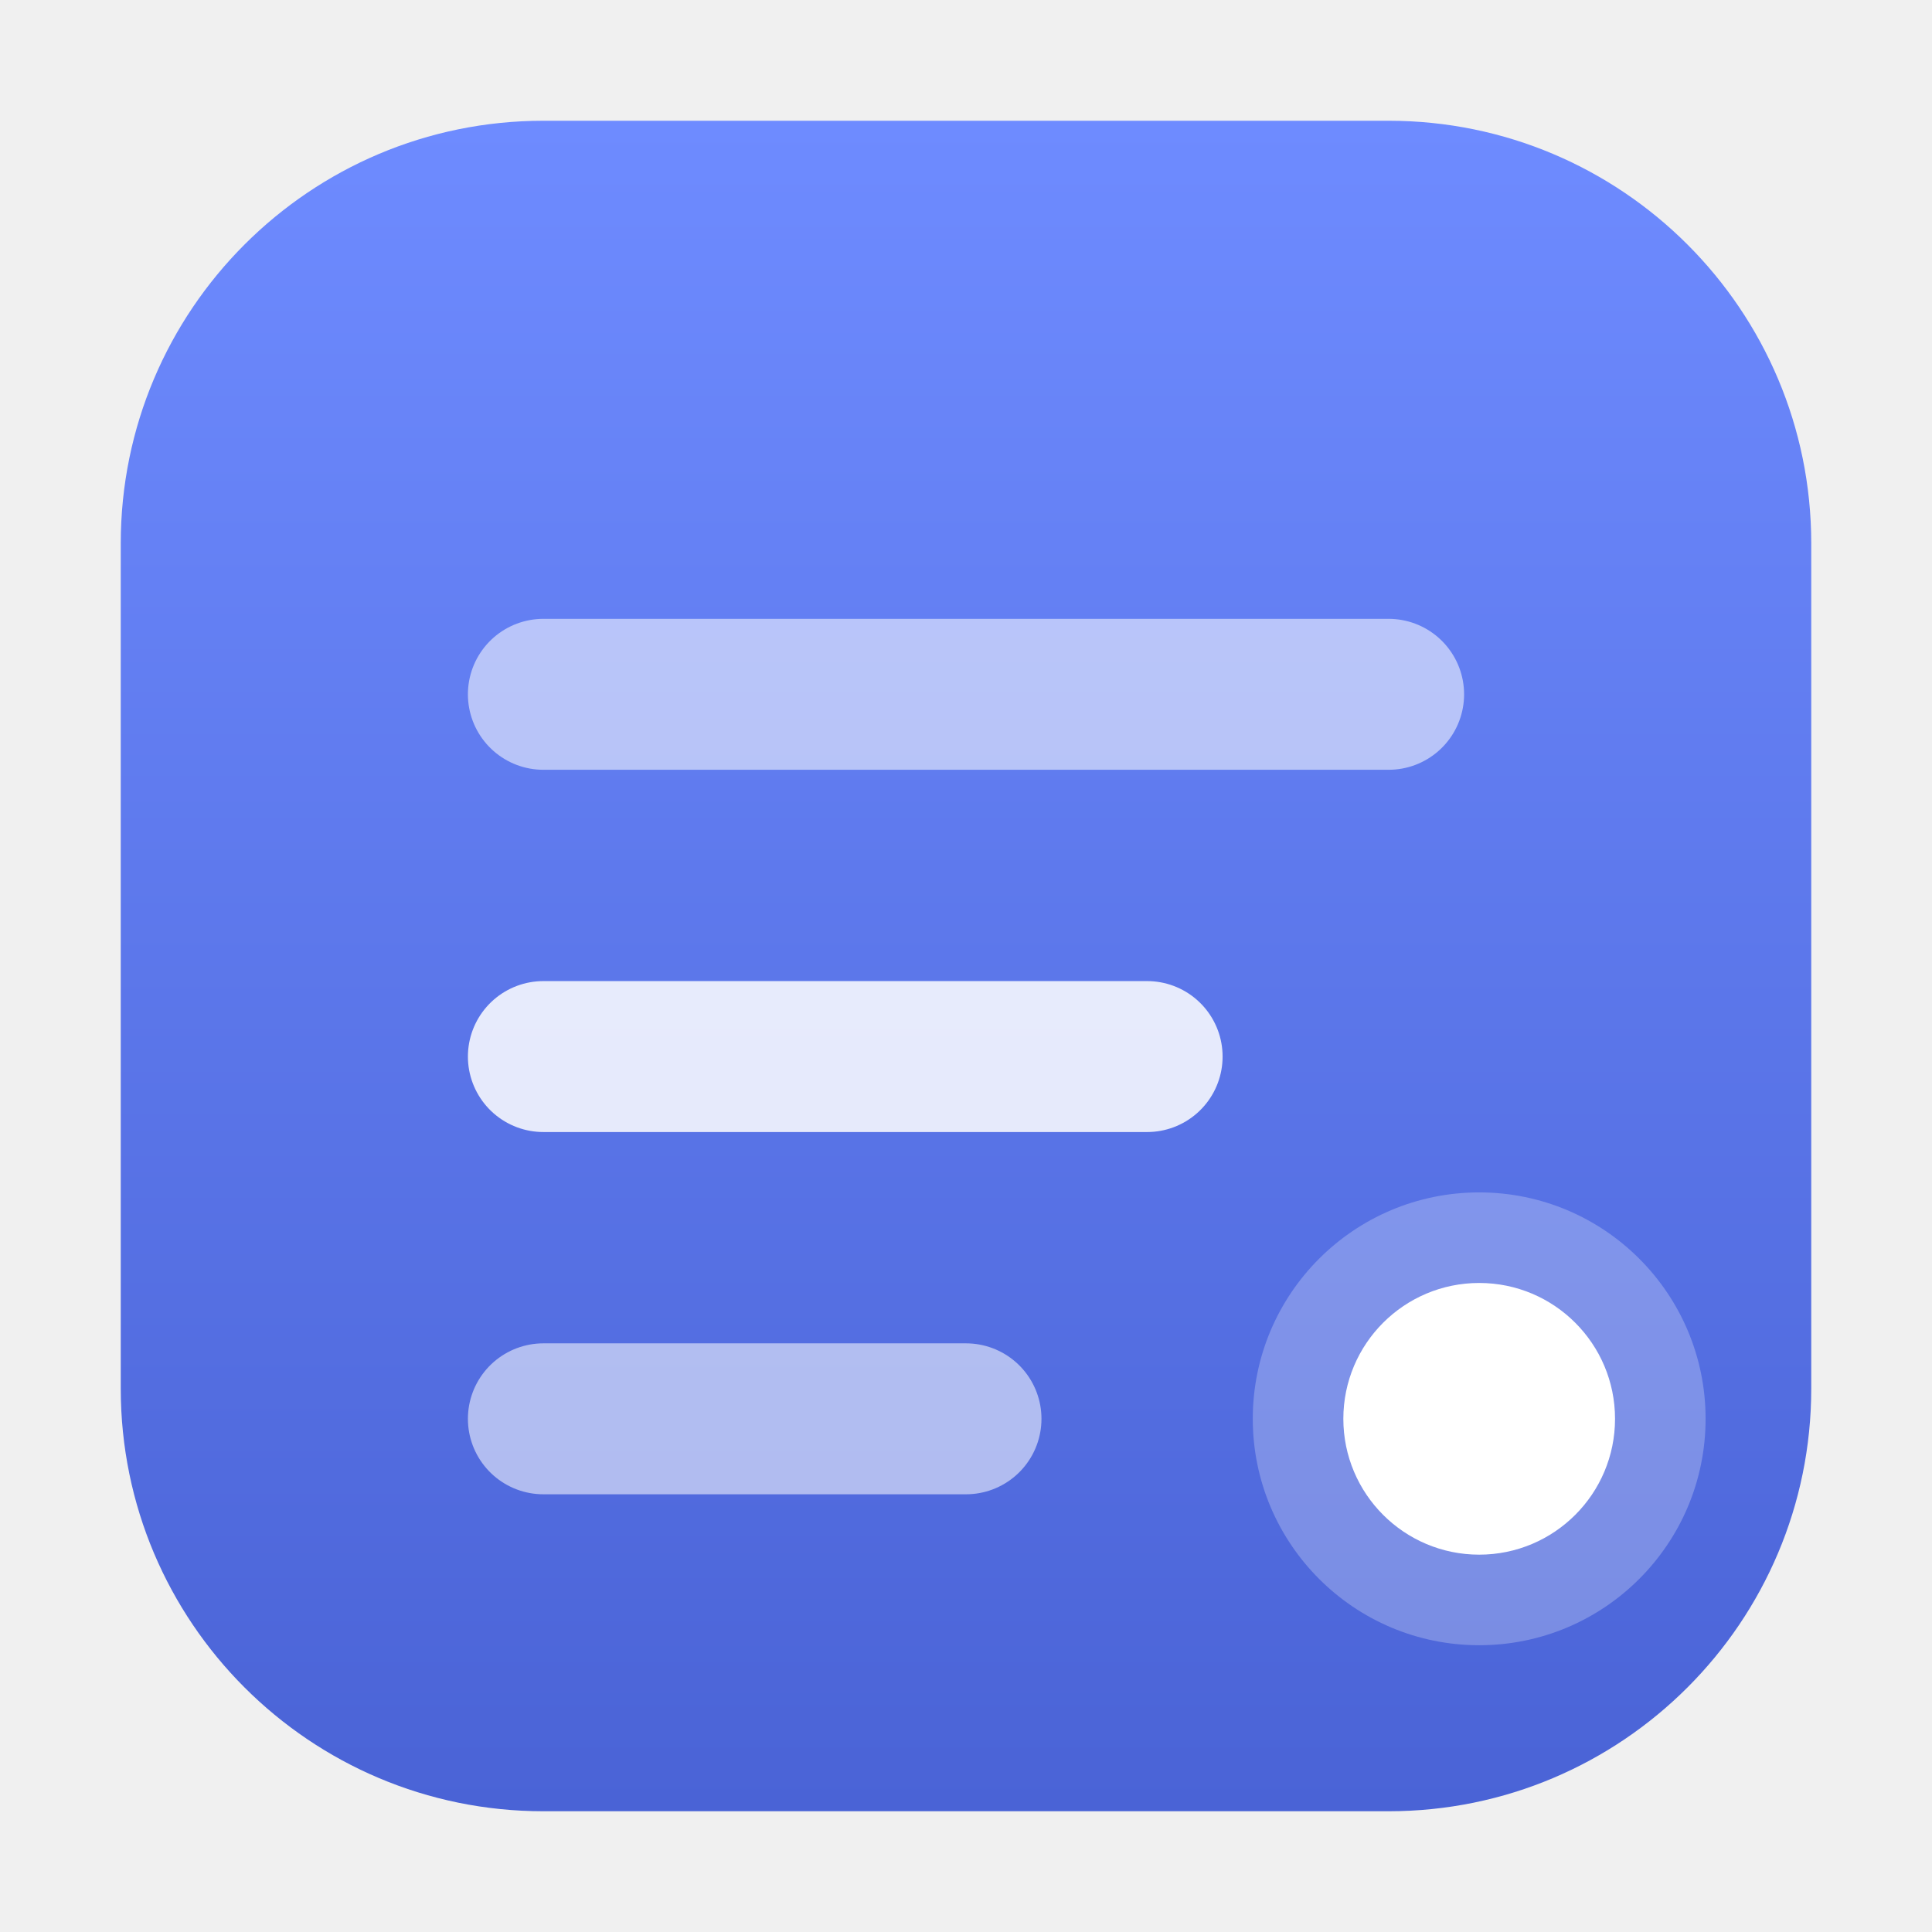
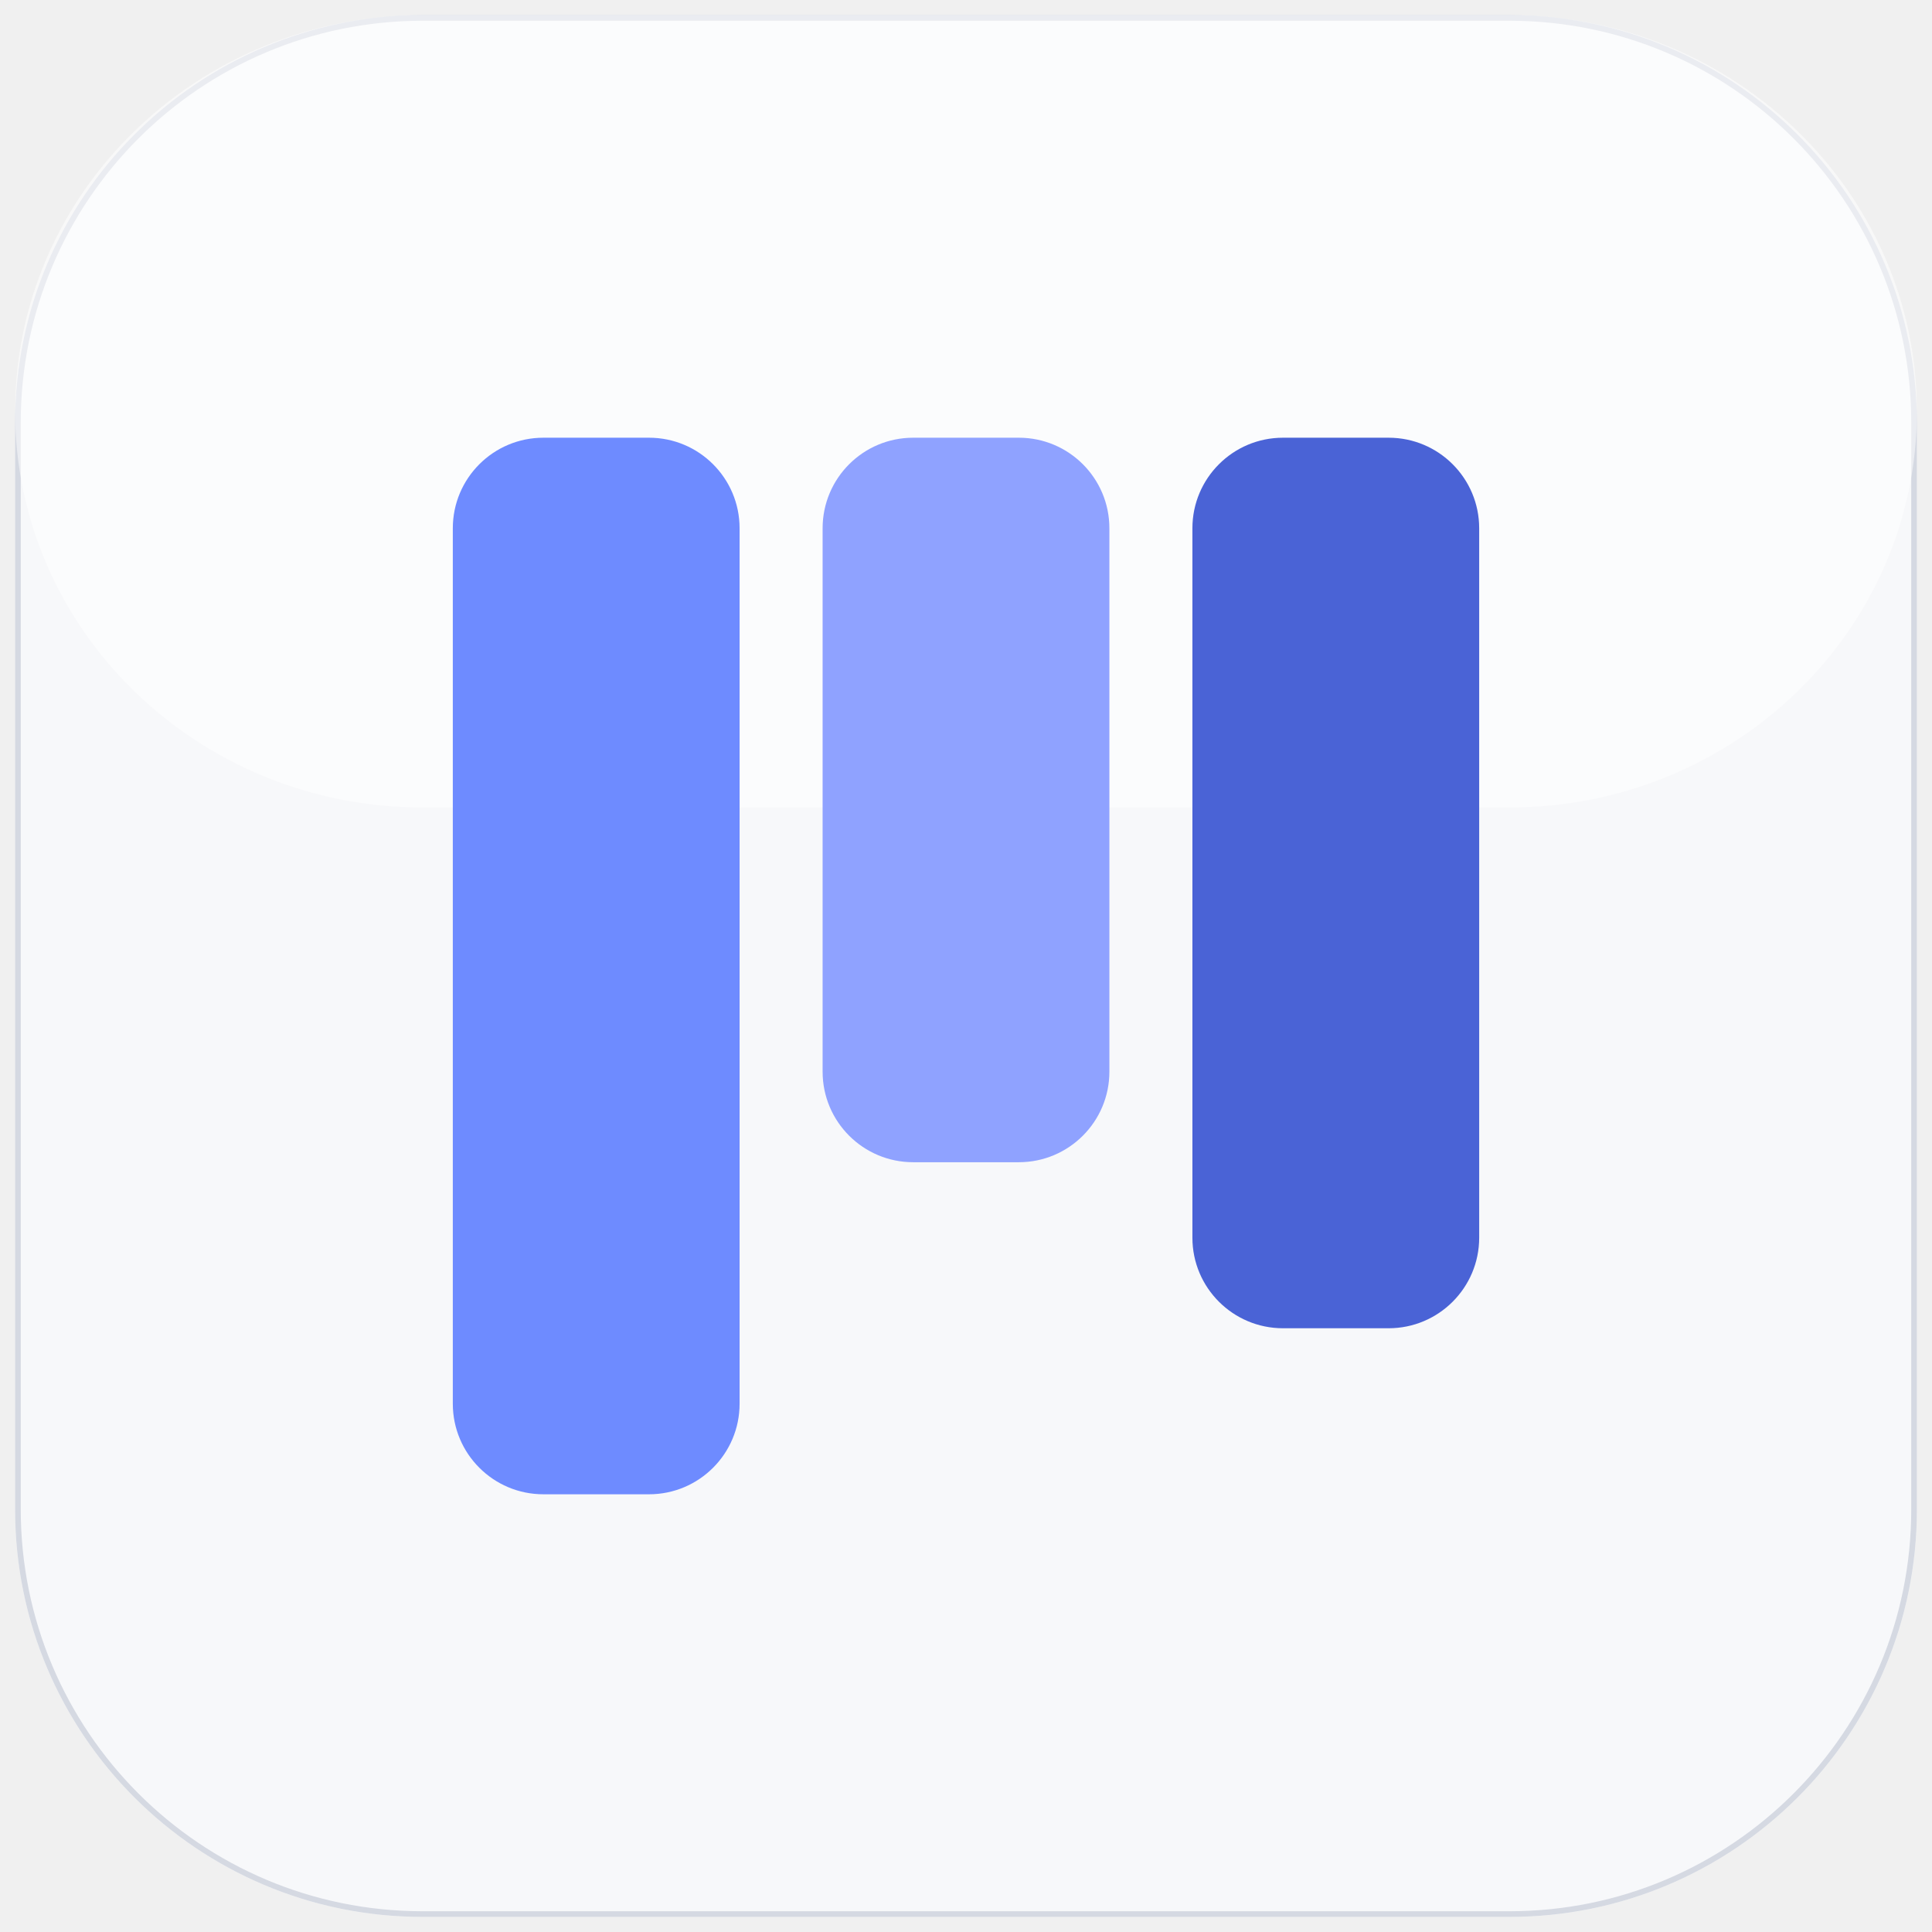
- <svg xmlns="http://www.w3.org/2000/svg" viewBox="0 0 128 128">
-   <defs>
-     <linearGradient id="board" x1="0" y1="0" x2="0" y2="1">
-       <stop offset="0" stop-color="#6e8bff" />
-       <stop offset="1" stop-color="#4a63d6" />
-     </linearGradient>
-   </defs>
-   <rect x="8" y="8" width="112" height="112" rx="28" fill="url(#board)" />
-   <path d="M36 46 h56" stroke="#fff" stroke-width="10" stroke-linecap="round" opacity=".55" />
-   <path d="M36 70 h40" stroke="#fff" stroke-width="10" stroke-linecap="round" opacity=".85" />
-   <path d="M36 94 h28" stroke="#fff" stroke-width="10" stroke-linecap="round" opacity=".55" />
-   <circle cx="98" cy="94" r="9" fill="#fff" />
-   <circle cx="98" cy="94" r="15" fill="#fff" opacity=".25" />
+ <svg xmlns="http://www.w3.org/2000/svg" width="1024" height="1024" viewBox="0 0 1024 1024" fill="none">
+   <rect x="8" y="8" width="1008" height="1008" rx="216" fill="#F7F8FA" />
+   <rect x="9.5" y="9.5" width="1005" height="1005" rx="214.5" stroke="#D5D9E2" stroke-width="3" />
+   <clipPath id="hd">
+     <rect x="8" y="8" width="1008" height="420" rx="216" />
+   </clipPath>
+   <rect x="8" y="8" width="1008" height="420" fill="#FFFFFF" opacity=".5" clip-path="url(#hd)" />
+   <rect x="240" y="232" width="152" height="560" rx="48" fill="#6E8BFF" />
+   <rect x="436" y="232" width="152" height="384" rx="48" fill="#8FA2FF" />
+   <rect x="632" y="232" width="152" height="472" rx="48" fill="#4A63D6" />
</svg>
